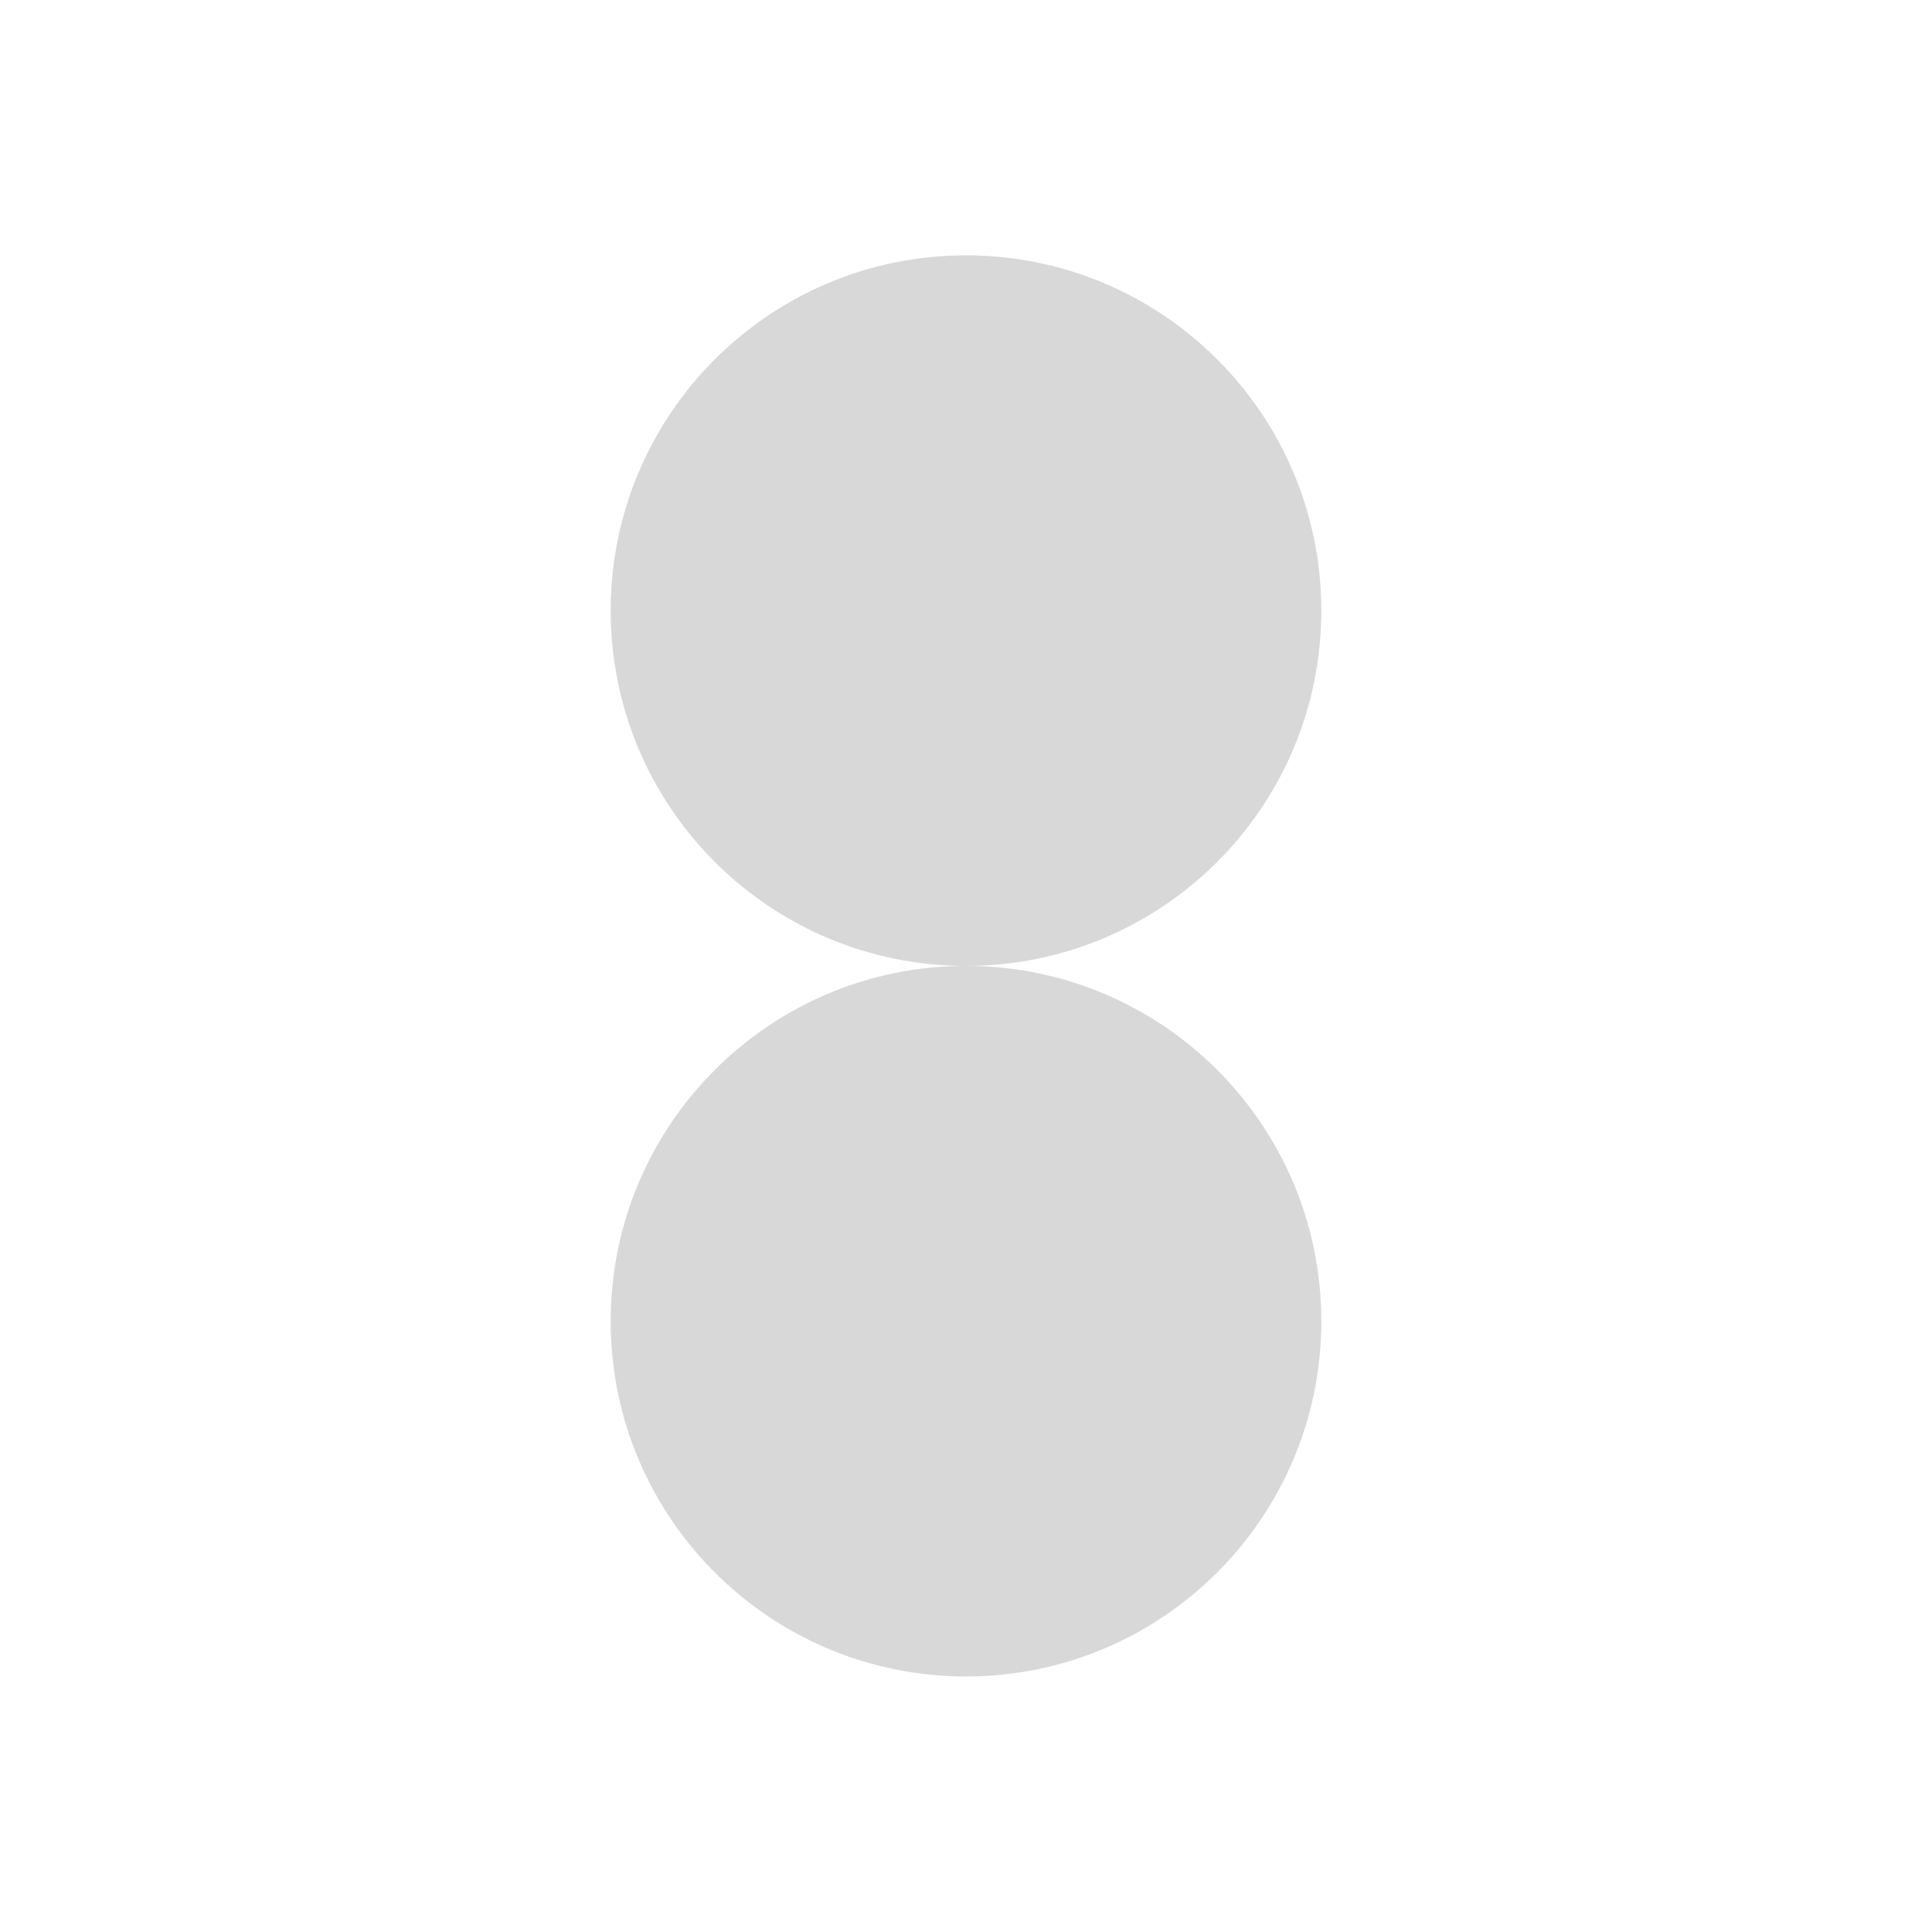
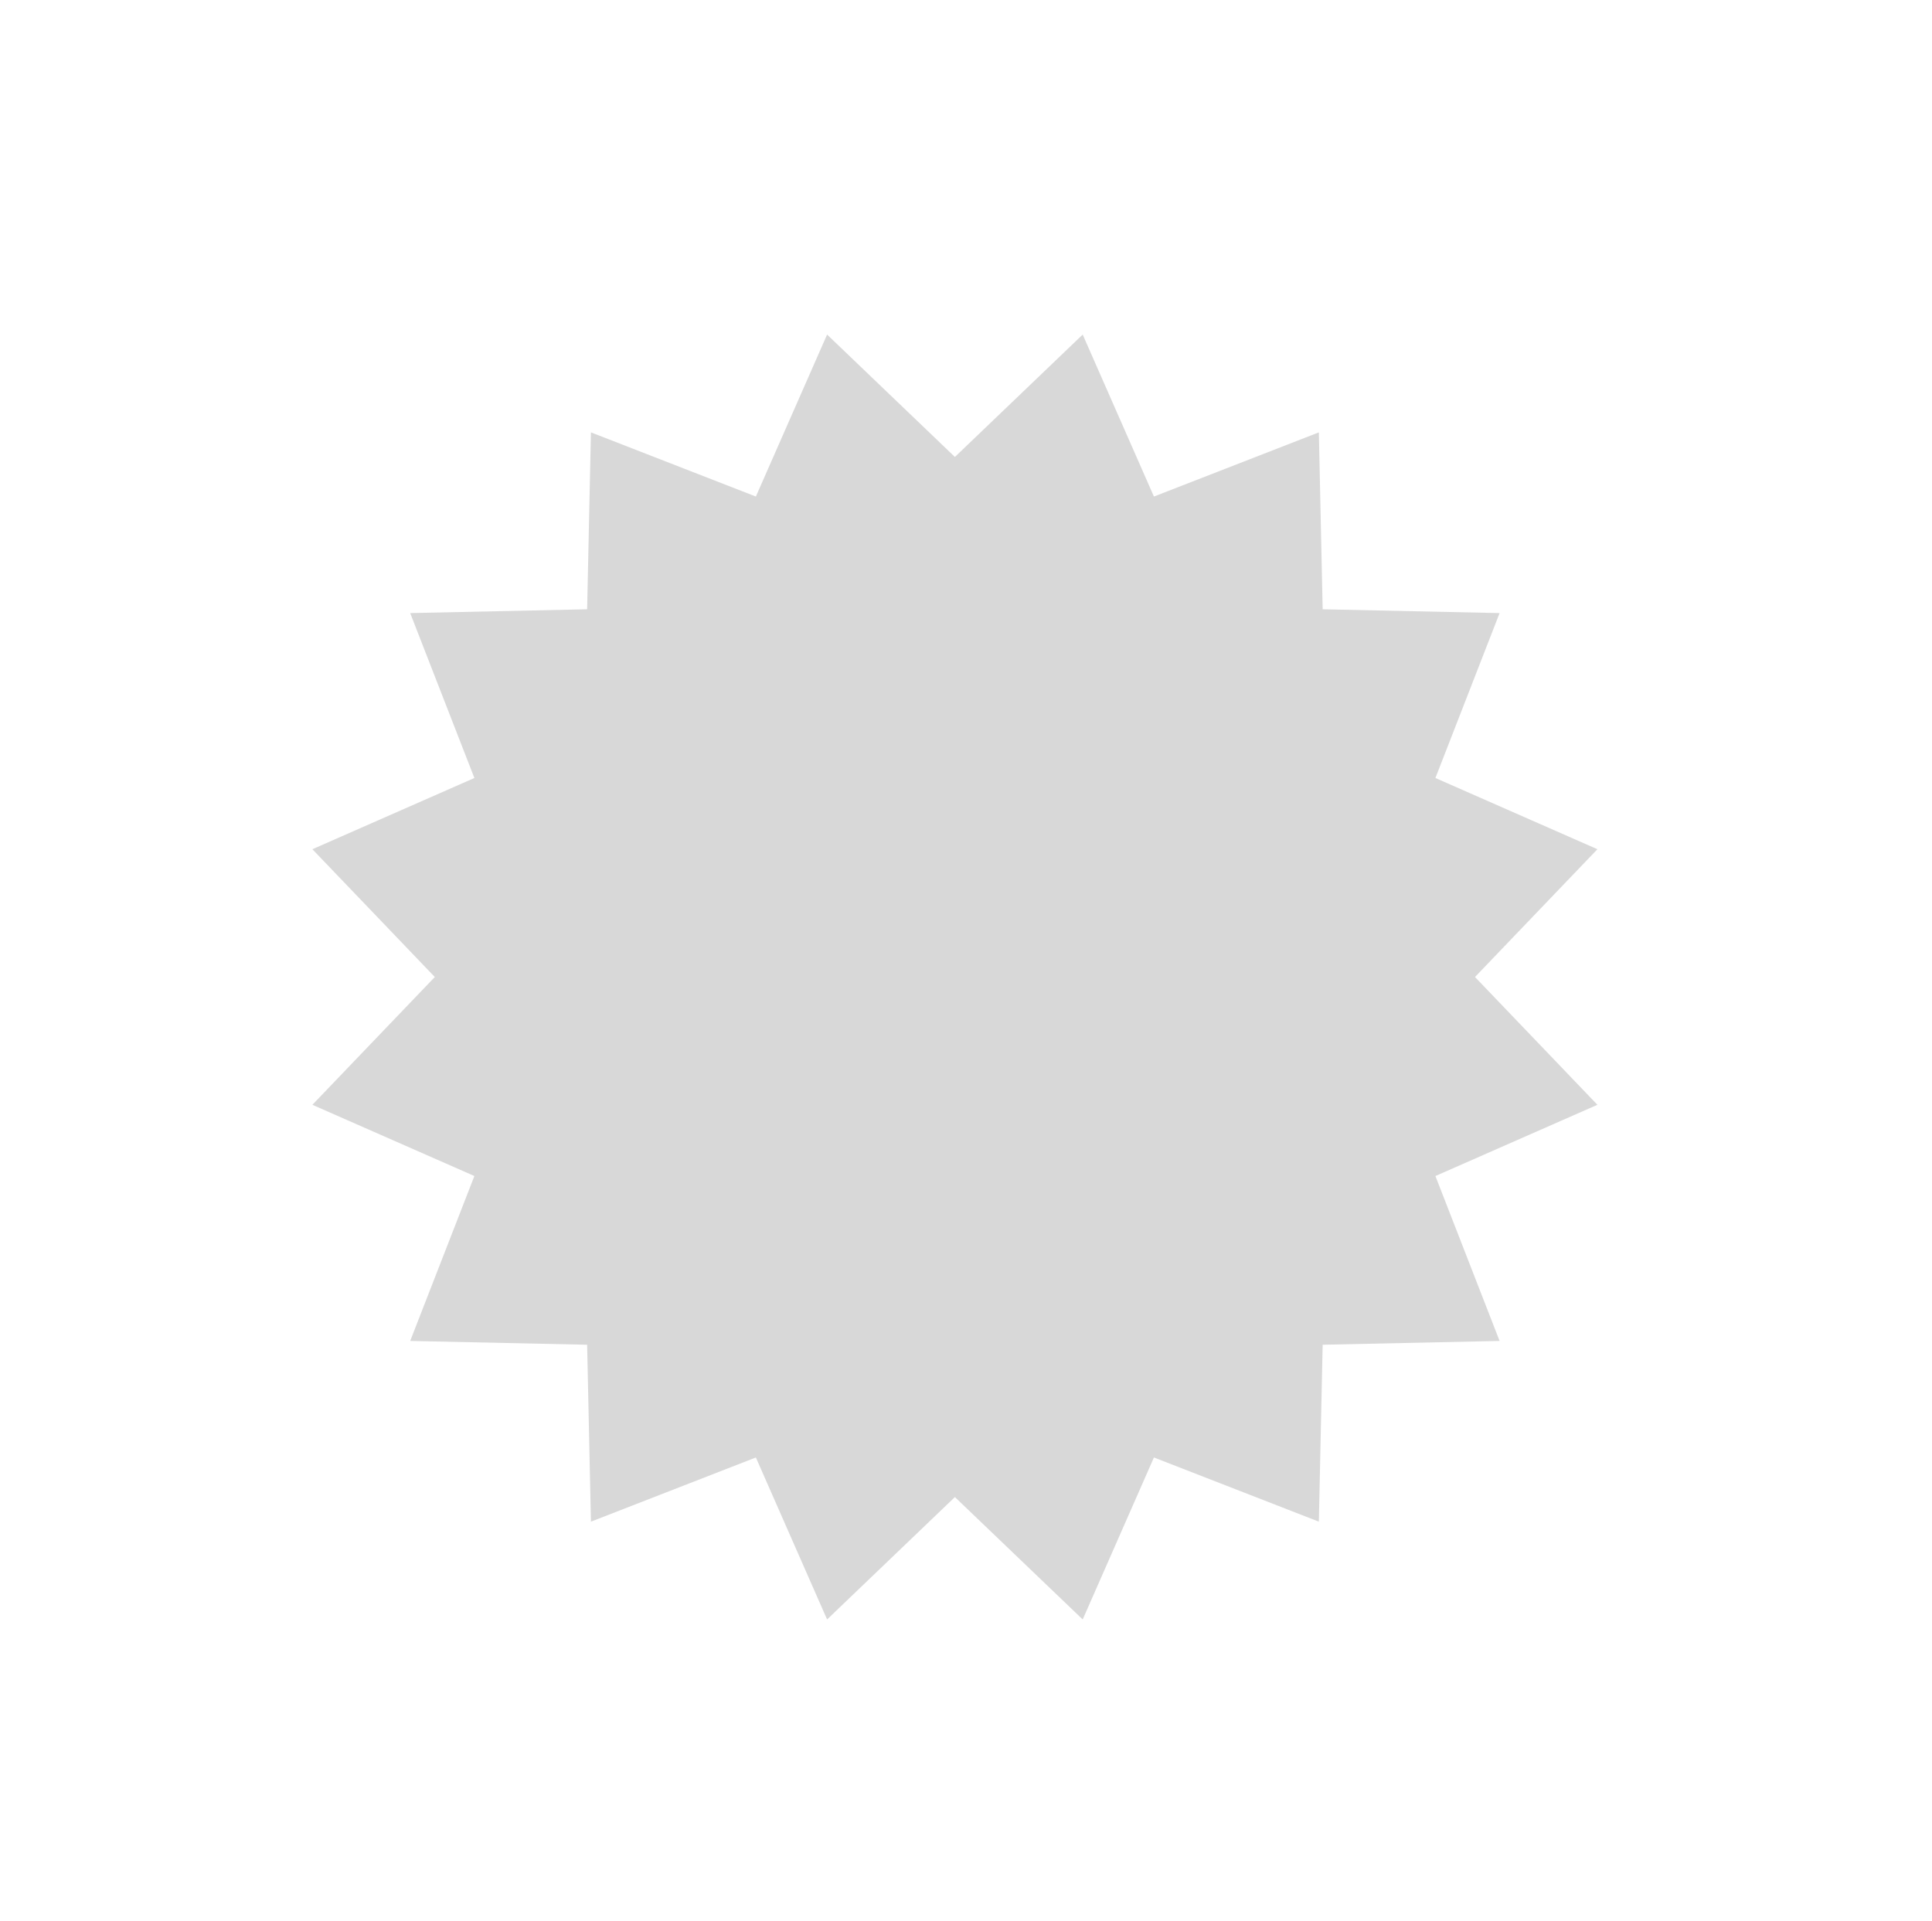
<svg xmlns="http://www.w3.org/2000/svg" width="174px" height="173px" viewBox="0 0 174 173" version="1.1">
  <g id="Podcast-Randomizer" stroke="none" stroke-width="1" fill="none" fill-rule="evenodd">
-     <g id="Shapes" transform="translate(-557, -124)">
-       <g id="Group-7" transform="translate(612, 147)" fill="#D8D8D8">
-         <circle id="Oval" cx="32" cy="32" r="32" />
-         <circle id="Oval-Copy" cx="32" cy="96" r="32" />
-       </g>
-       <g id="Group-9" transform="translate(557, 124)" />
+     <g id="Shapes" transform="translate(-450, -124)">
+       <polygon id="Star-Copy-16" fill="#D8D8D8" points="536 258.841 524.49 269.866 518.075 255.276 503.221 261.057 502.878 245.122 486.943 244.779 492.724 229.925 478.134 223.51 489.159 212 478.134 200.49 492.724 194.075 486.943 179.221 502.878 178.878 503.221 162.943 518.075 168.724 524.49 154.134 536 165.159 547.51 154.134 553.925 168.724 568.779 162.943 569.122 178.878 585.057 179.221 579.276 194.075 593.866 200.49 582.841 212 593.866 223.51 579.276 229.925 585.057 244.779 569.122 245.122 568.779 261.057 553.925 255.276 547.51 269.866" />
+       <g id="Group-9" transform="translate(450, 124)" />
    </g>
  </g>
</svg>
